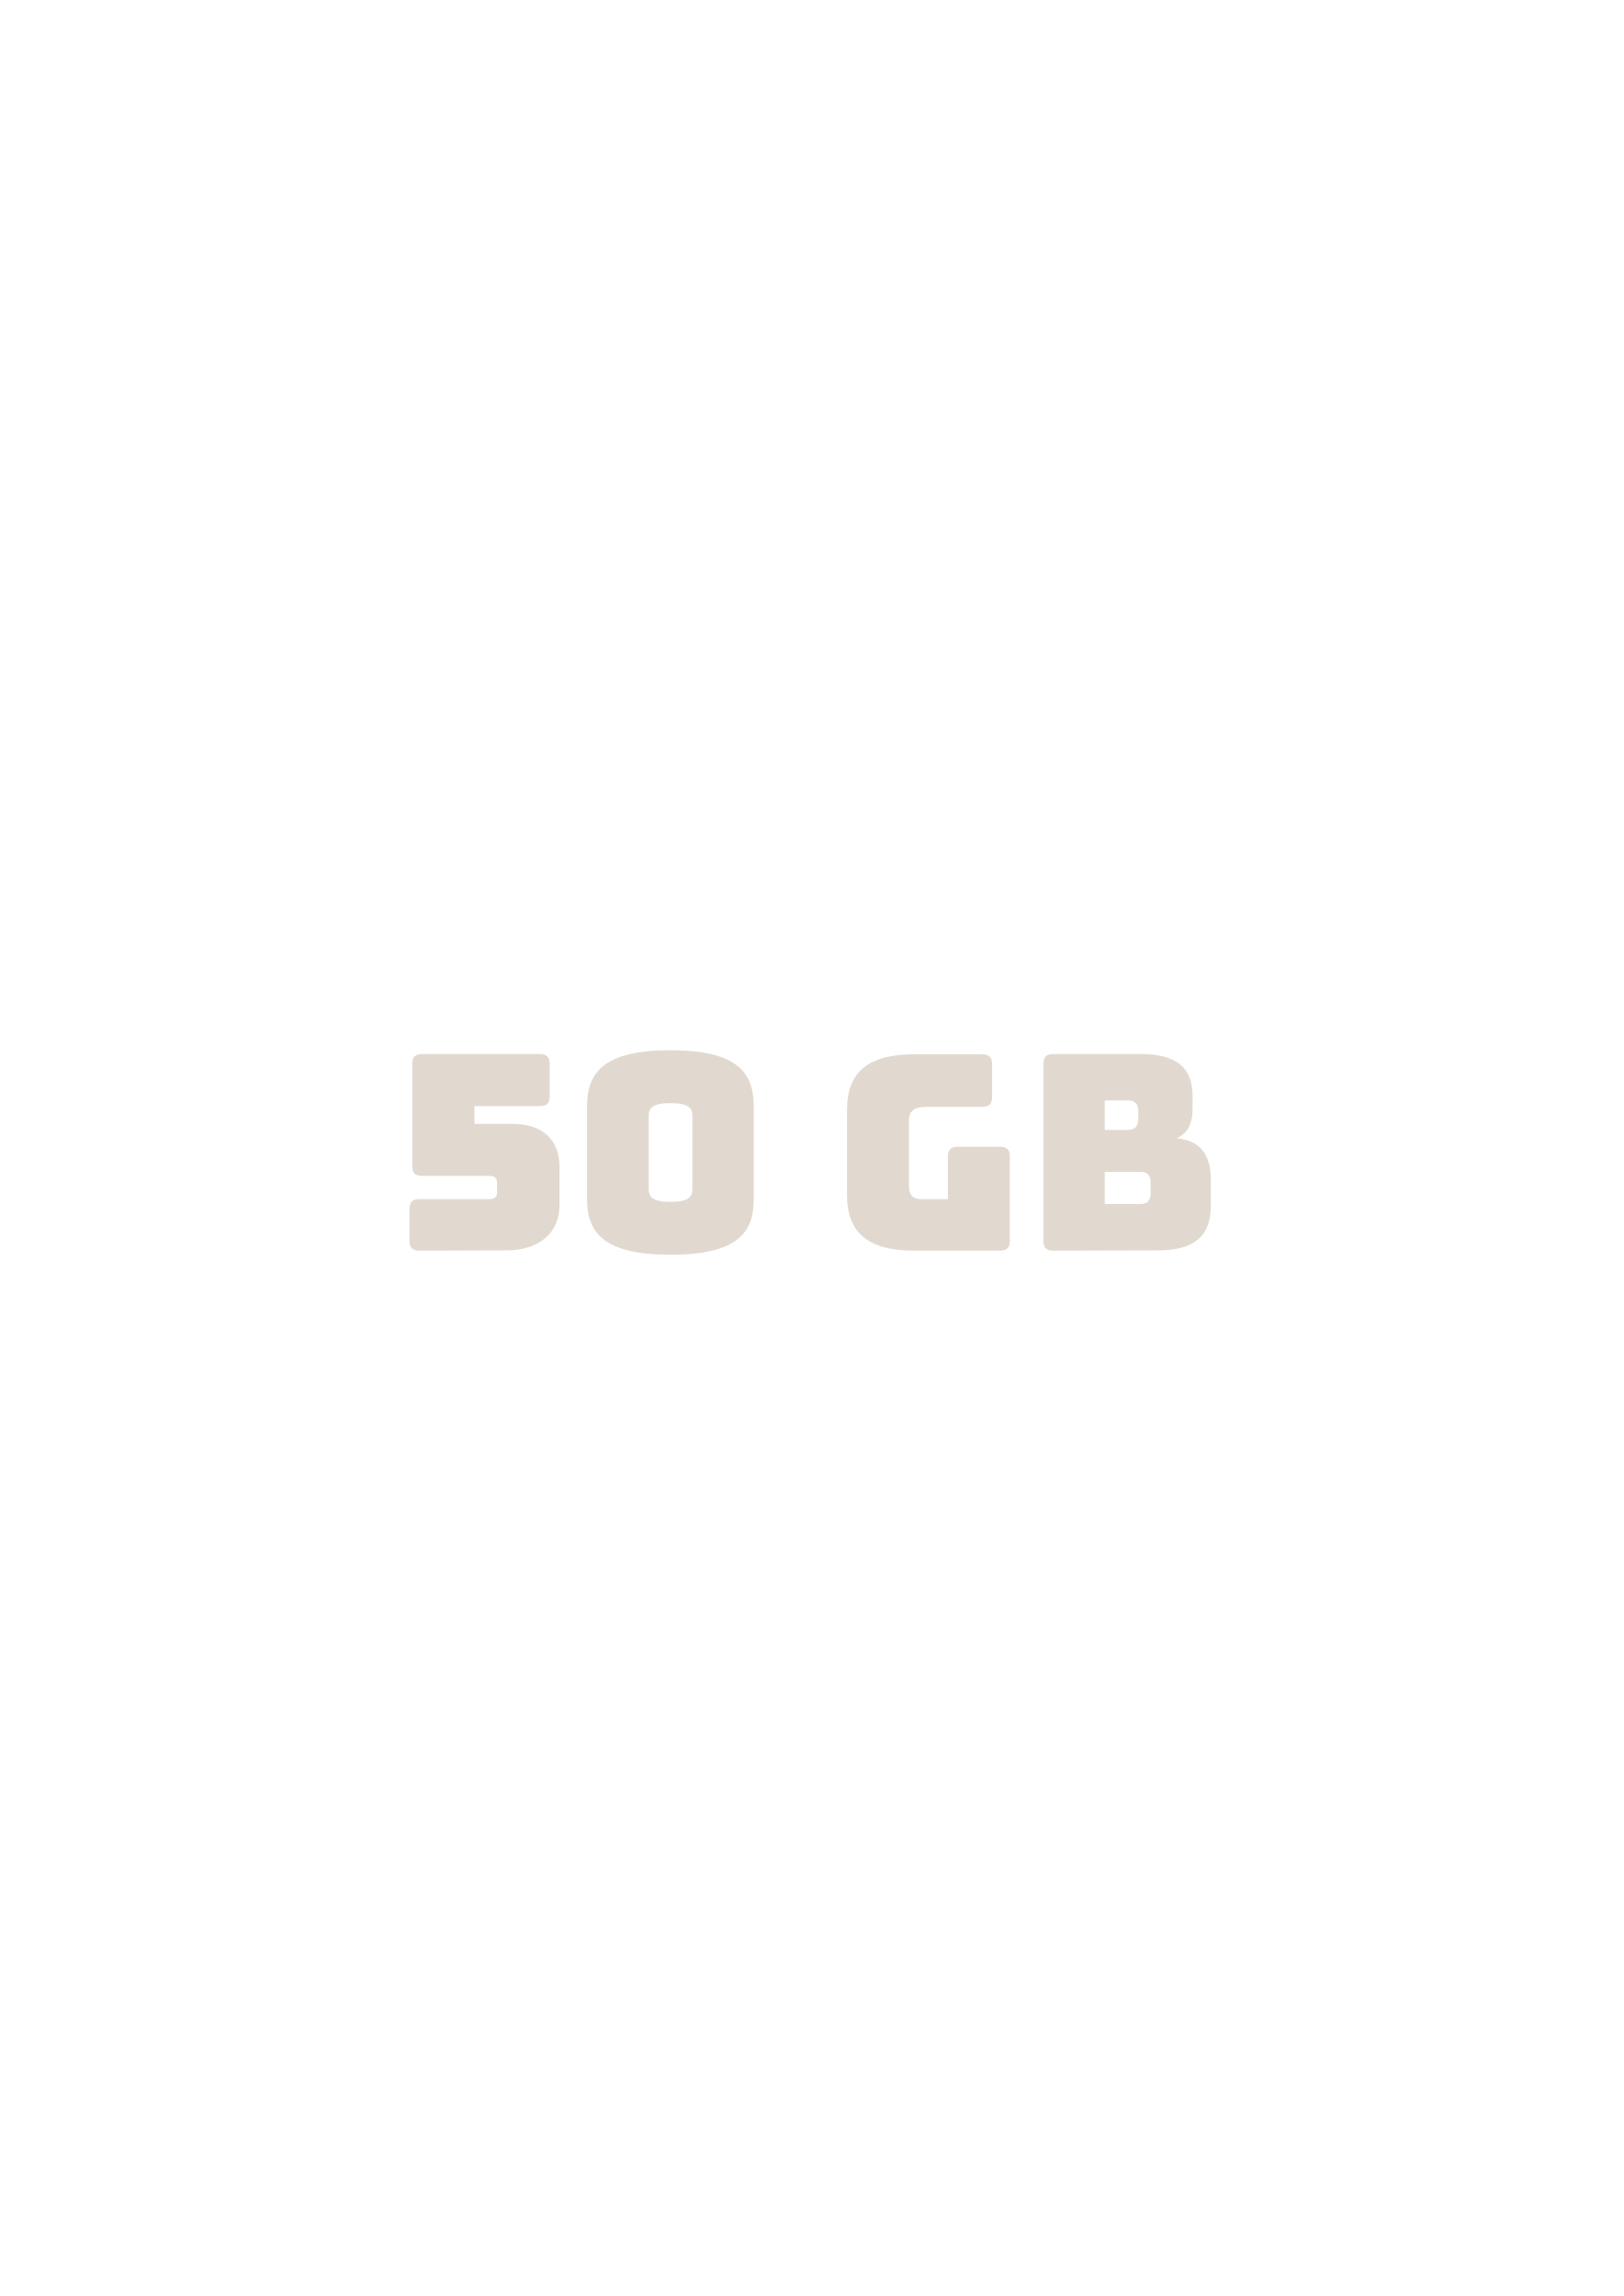
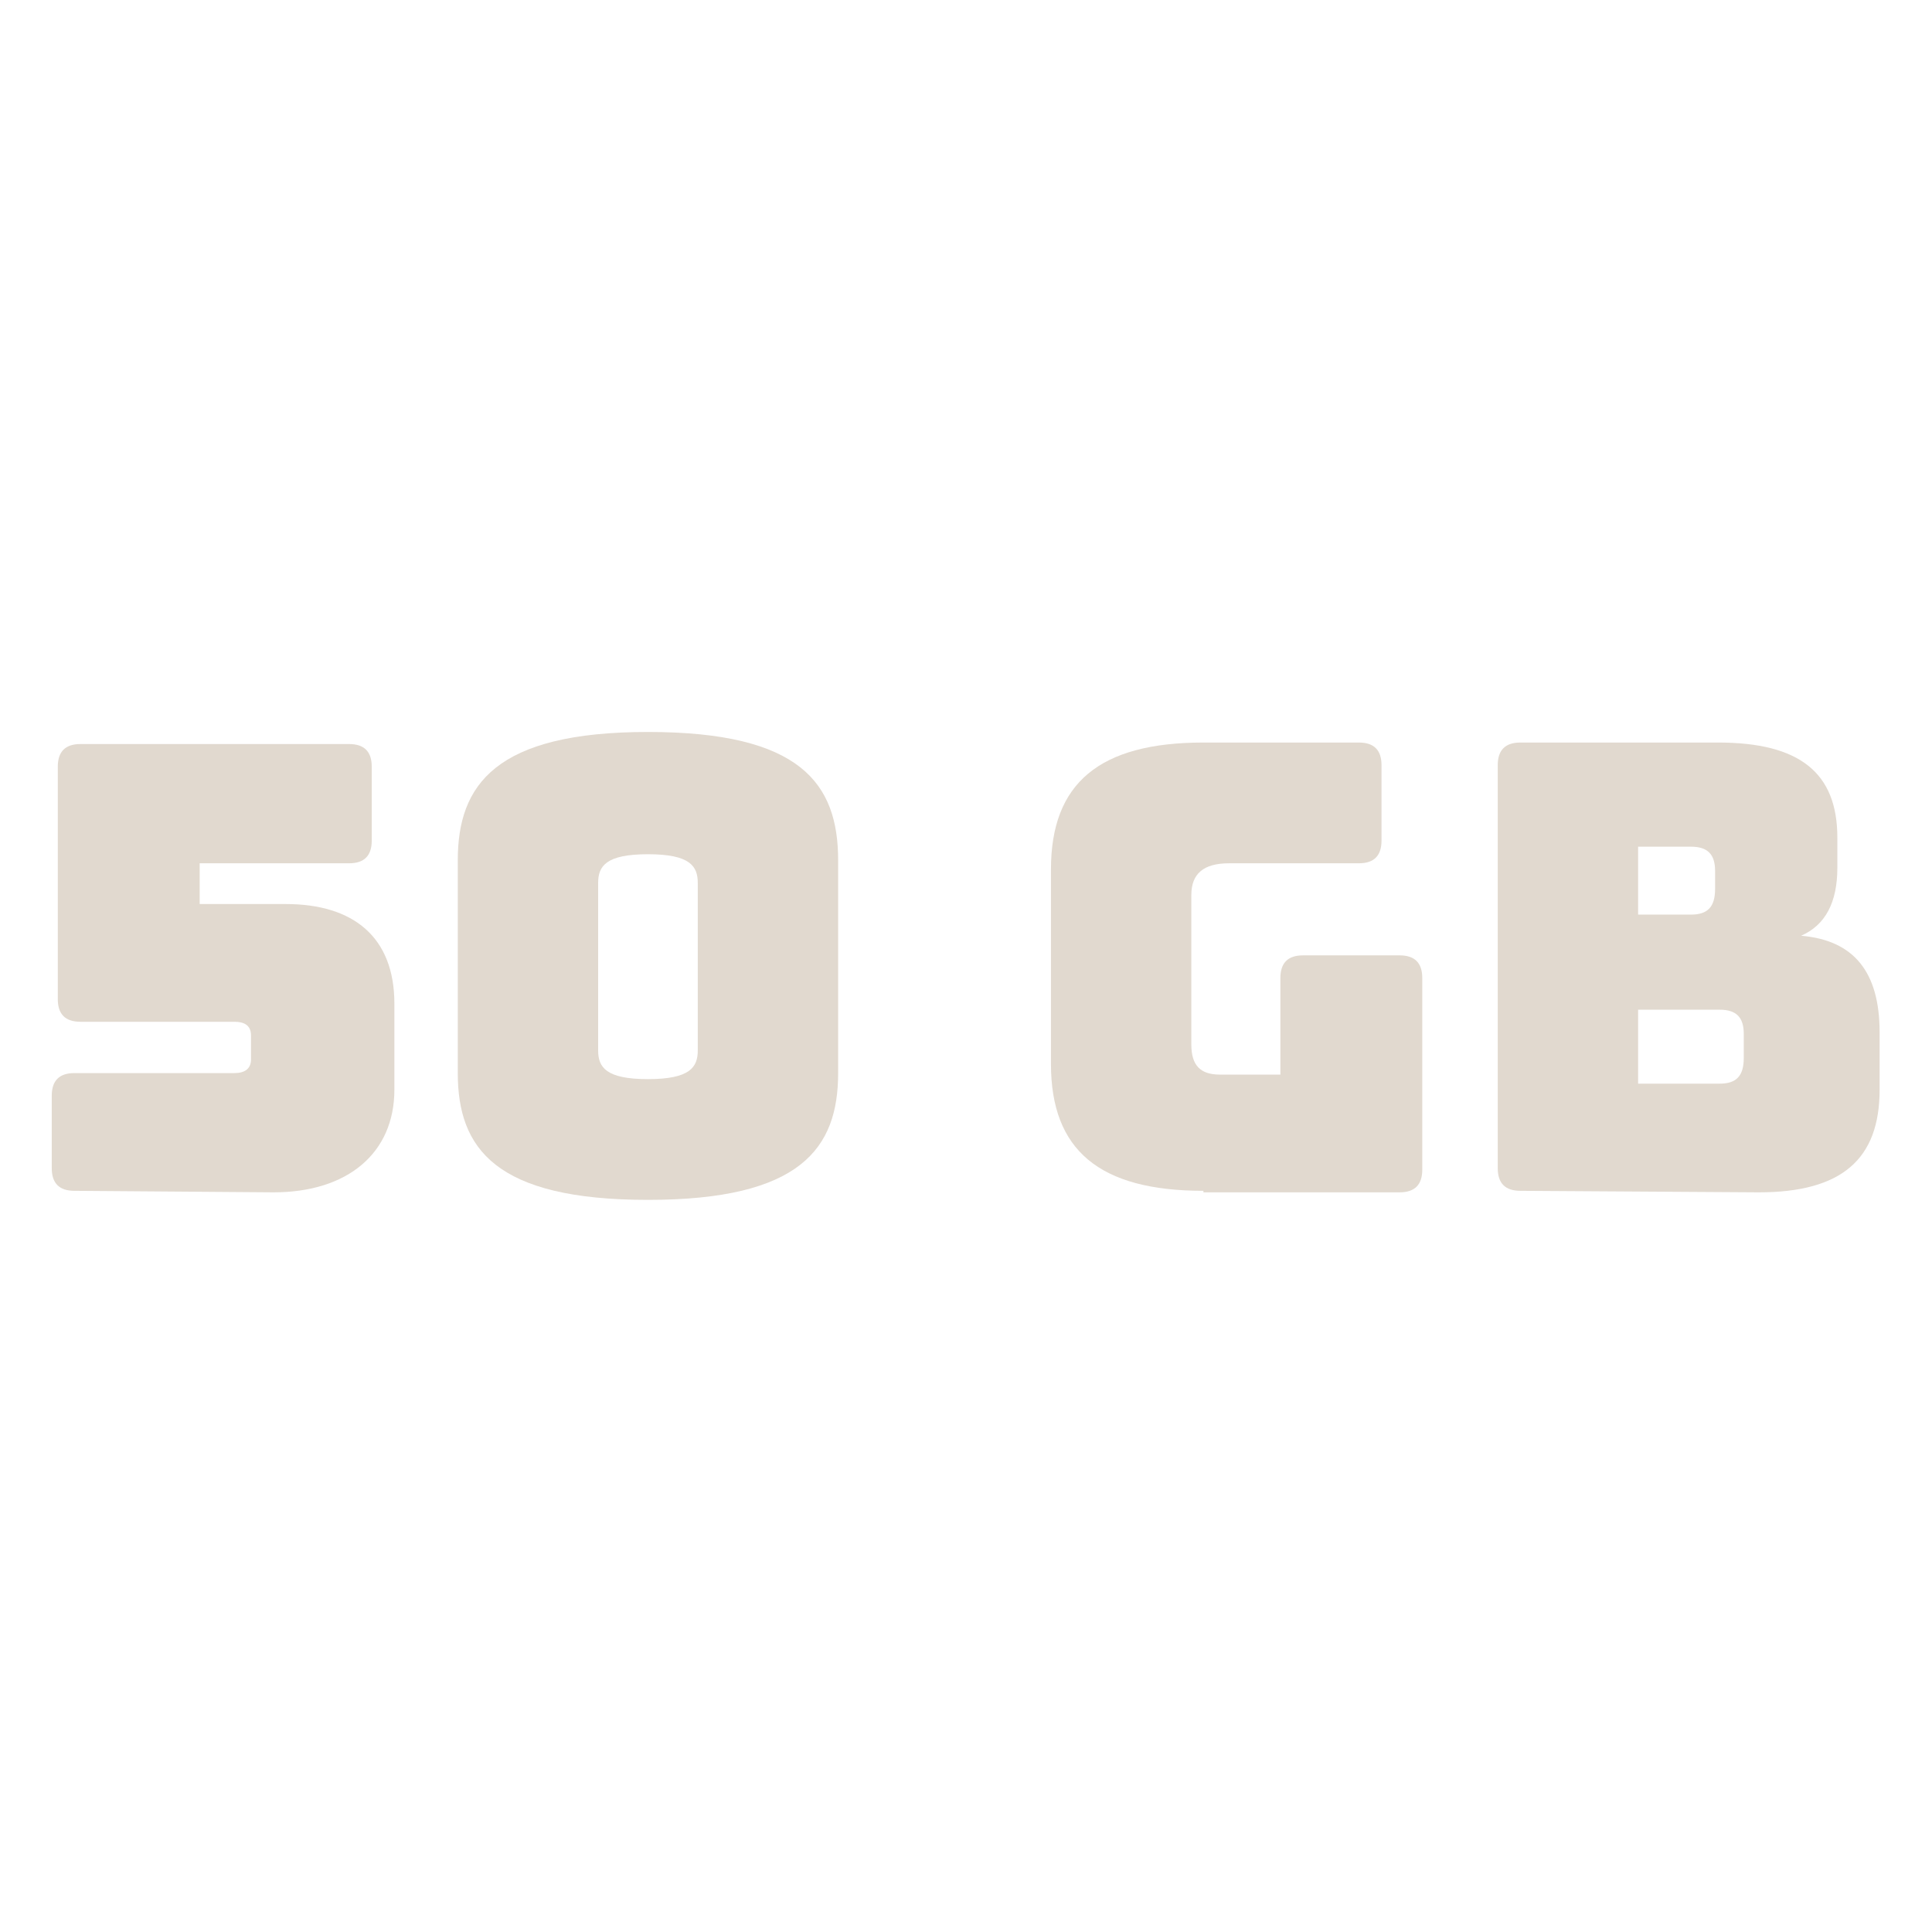
- <svg xmlns="http://www.w3.org/2000/svg" version="1.1" id="Layer_1" x="0px" y="0px" viewBox="0 0 595.3 841.9" style="enable-background:new 0 0 595.3 841.9;" xml:space="preserve">
+ <svg xmlns="http://www.w3.org/2000/svg" version="1.1" id="Layer_1" x="0px" y="0px" viewBox="0 0 128 128" style="enable-background:new 0 0 128 128;" xml:space="preserve">
  <style type="text/css">
	.st0{fill:#E1D9CF;}
</style>
  <g id="Group_30" transform="translate(111.229 -509.905)">
-     <path id="Path_36" class="st0" d="M42.5,968.5c-2.5,0-3.6-1.1-3.6-3.6v-11.7c0-2.5,1.1-3.6,3.6-3.6h25.8c1.6,0,2.7-0.7,2.7-2.3   v-3.9c0-1.6-1.1-2.3-2.7-2.3H43.5c-2.5,0-3.6-1.1-3.6-3.6V900c0-2.5,1.1-3.6,3.6-3.6h43.2c2.5,0,3.6,1.1,3.6,3.6v11.9   c0,2.5-1.1,3.6-3.6,3.6h-24v6.5h13.7c10.8,0,17.5,5.3,17.5,15.9v13.9c0,10.2-7.5,16.6-19.5,16.6L42.5,968.5z" />
-     <path id="Path_37" class="st0" d="M134.6,970c-24.6,0-30.6-8.2-30.6-20.4v-34.1c0-12.2,6-20.5,30.6-20.5s30.5,8.3,30.5,20.5v34.1   C165.2,961.7,159.3,970,134.6,970z M134.6,950.6c6.9,0,8-2,8-4.7V919c0-2.6-1.1-4.6-8-4.6c-6.8,0-8,2-8,4.6v26.9   C126.6,948.6,127.8,950.6,134.6,950.6z" />
-     <path id="Path_38" class="st0" d="M223.9,968.5c-16.8,0-24.6-6.5-24.6-20.4v-31.2c0-13.9,7.8-20.4,24.6-20.4h25   c2.5,0,3.6,1.1,3.6,3.6v12.1c0,2.5-1.1,3.6-3.6,3.6h-20.8c-4.2,0-6.1,1.6-6.1,5v23.9c0,3.4,1.5,4.9,4.6,4.9h9.7v-15.6   c0-2.5,1.1-3.6,3.6-3.6h15.5c2.5,0,3.6,1.1,3.6,3.6v30.9c0,2.5-1.1,3.6-3.6,3.6H223.9z" />
-     <path id="Path_39" class="st0" d="M274.9,968.5c-2.5,0-3.6-1.1-3.6-3.6V900c0-2.5,1.1-3.6,3.6-3.6h31.9c13.1,0,19.2,4.8,19.2,15.3   v4.8c0,5.6-1.9,9.1-5.9,10.8c8.6,0.8,12.6,5.7,12.6,15.5v9.2c0,11.2-6.1,16.4-19.4,16.4L274.9,968.5z M293.8,924.2h8.5   c2.6,0,3.8-1.3,3.8-4v-2.8c0-2.7-1.2-4-3.8-4h-8.5V924.2z M293.8,951.4h13c2.6,0,3.8-1.3,3.8-4v-3.9c0-2.7-1.2-3.9-3.8-3.9h-13   V951.4z" />
+     <path id="Path_36" class="st0" d="M-106.3,588.8c-1,0-1.5-0.5-1.5-1.5v-4.8c0-1,0.5-1.5,1.5-1.5h10.6c0.7,0,1.1-0.3,1.1-0.9v-1.6   c0-0.7-0.5-0.9-1.1-0.9h-10.2c-1,0-1.5-0.5-1.5-1.5v-15.4c0-1,0.5-1.5,1.5-1.5h17.8c1,0,1.5,0.5,1.5,1.5v4.9c0,1-0.5,1.5-1.5,1.5   H-98v2.7h5.7c4.5,0,7.2,2.2,7.2,6.6v5.7c0,4.2-3.1,6.8-8,6.8L-106.3,588.8z" />
+     <path id="Path_37" class="st0" d="M-68.3,589.4c-10.1,0-12.6-3.4-12.6-8.4v-14.1c0-5,2.5-8.5,12.6-8.5s12.6,3.4,12.6,8.5V581   C-55.7,586-58.2,589.4-68.3,589.4z M-68.3,581.4c2.8,0,3.3-0.8,3.3-1.9v-11.1c0-1.1-0.5-1.9-3.3-1.9c-2.8,0-3.3,0.8-3.3,1.9v11.1   C-71.6,580.6-71.1,581.4-68.3,581.4z" />
+     <path id="Path_38" class="st0" d="M-31.5,588.8c-6.9,0-10.1-2.7-10.1-8.4v-12.9c0-5.7,3.2-8.4,10.1-8.4h10.3c1,0,1.5,0.5,1.5,1.5v5   c0,1-0.5,1.5-1.5,1.5h-8.6c-1.7,0-2.5,0.7-2.5,2.1v9.9c0,1.4,0.6,2,1.9,2h4v-6.4c0-1,0.5-1.5,1.5-1.5h6.4c1,0,1.5,0.5,1.5,1.5v12.7   c0,1-0.5,1.5-1.5,1.5H-31.5z" />
+     <path id="Path_39" class="st0" d="M-10.5,588.8c-1,0-1.5-0.5-1.5-1.5v-26.7c0-1,0.5-1.5,1.5-1.5H2.6c5.4,0,7.9,2,7.9,6.3v2   c0,2.3-0.8,3.8-2.4,4.5c3.5,0.3,5.2,2.4,5.2,6.4v3.8c0,4.6-2.5,6.8-8,6.8L-10.5,588.8z M-2.7,570.5h3.5c1.1,0,1.6-0.5,1.6-1.7v-1.2   c0-1.1-0.5-1.6-1.6-1.6h-3.5V570.5z M-2.7,581.7h5.4c1.1,0,1.6-0.5,1.6-1.7v-1.6c0-1.1-0.5-1.6-1.6-1.6h-5.4V581.7z" />
  </g>
</svg>
